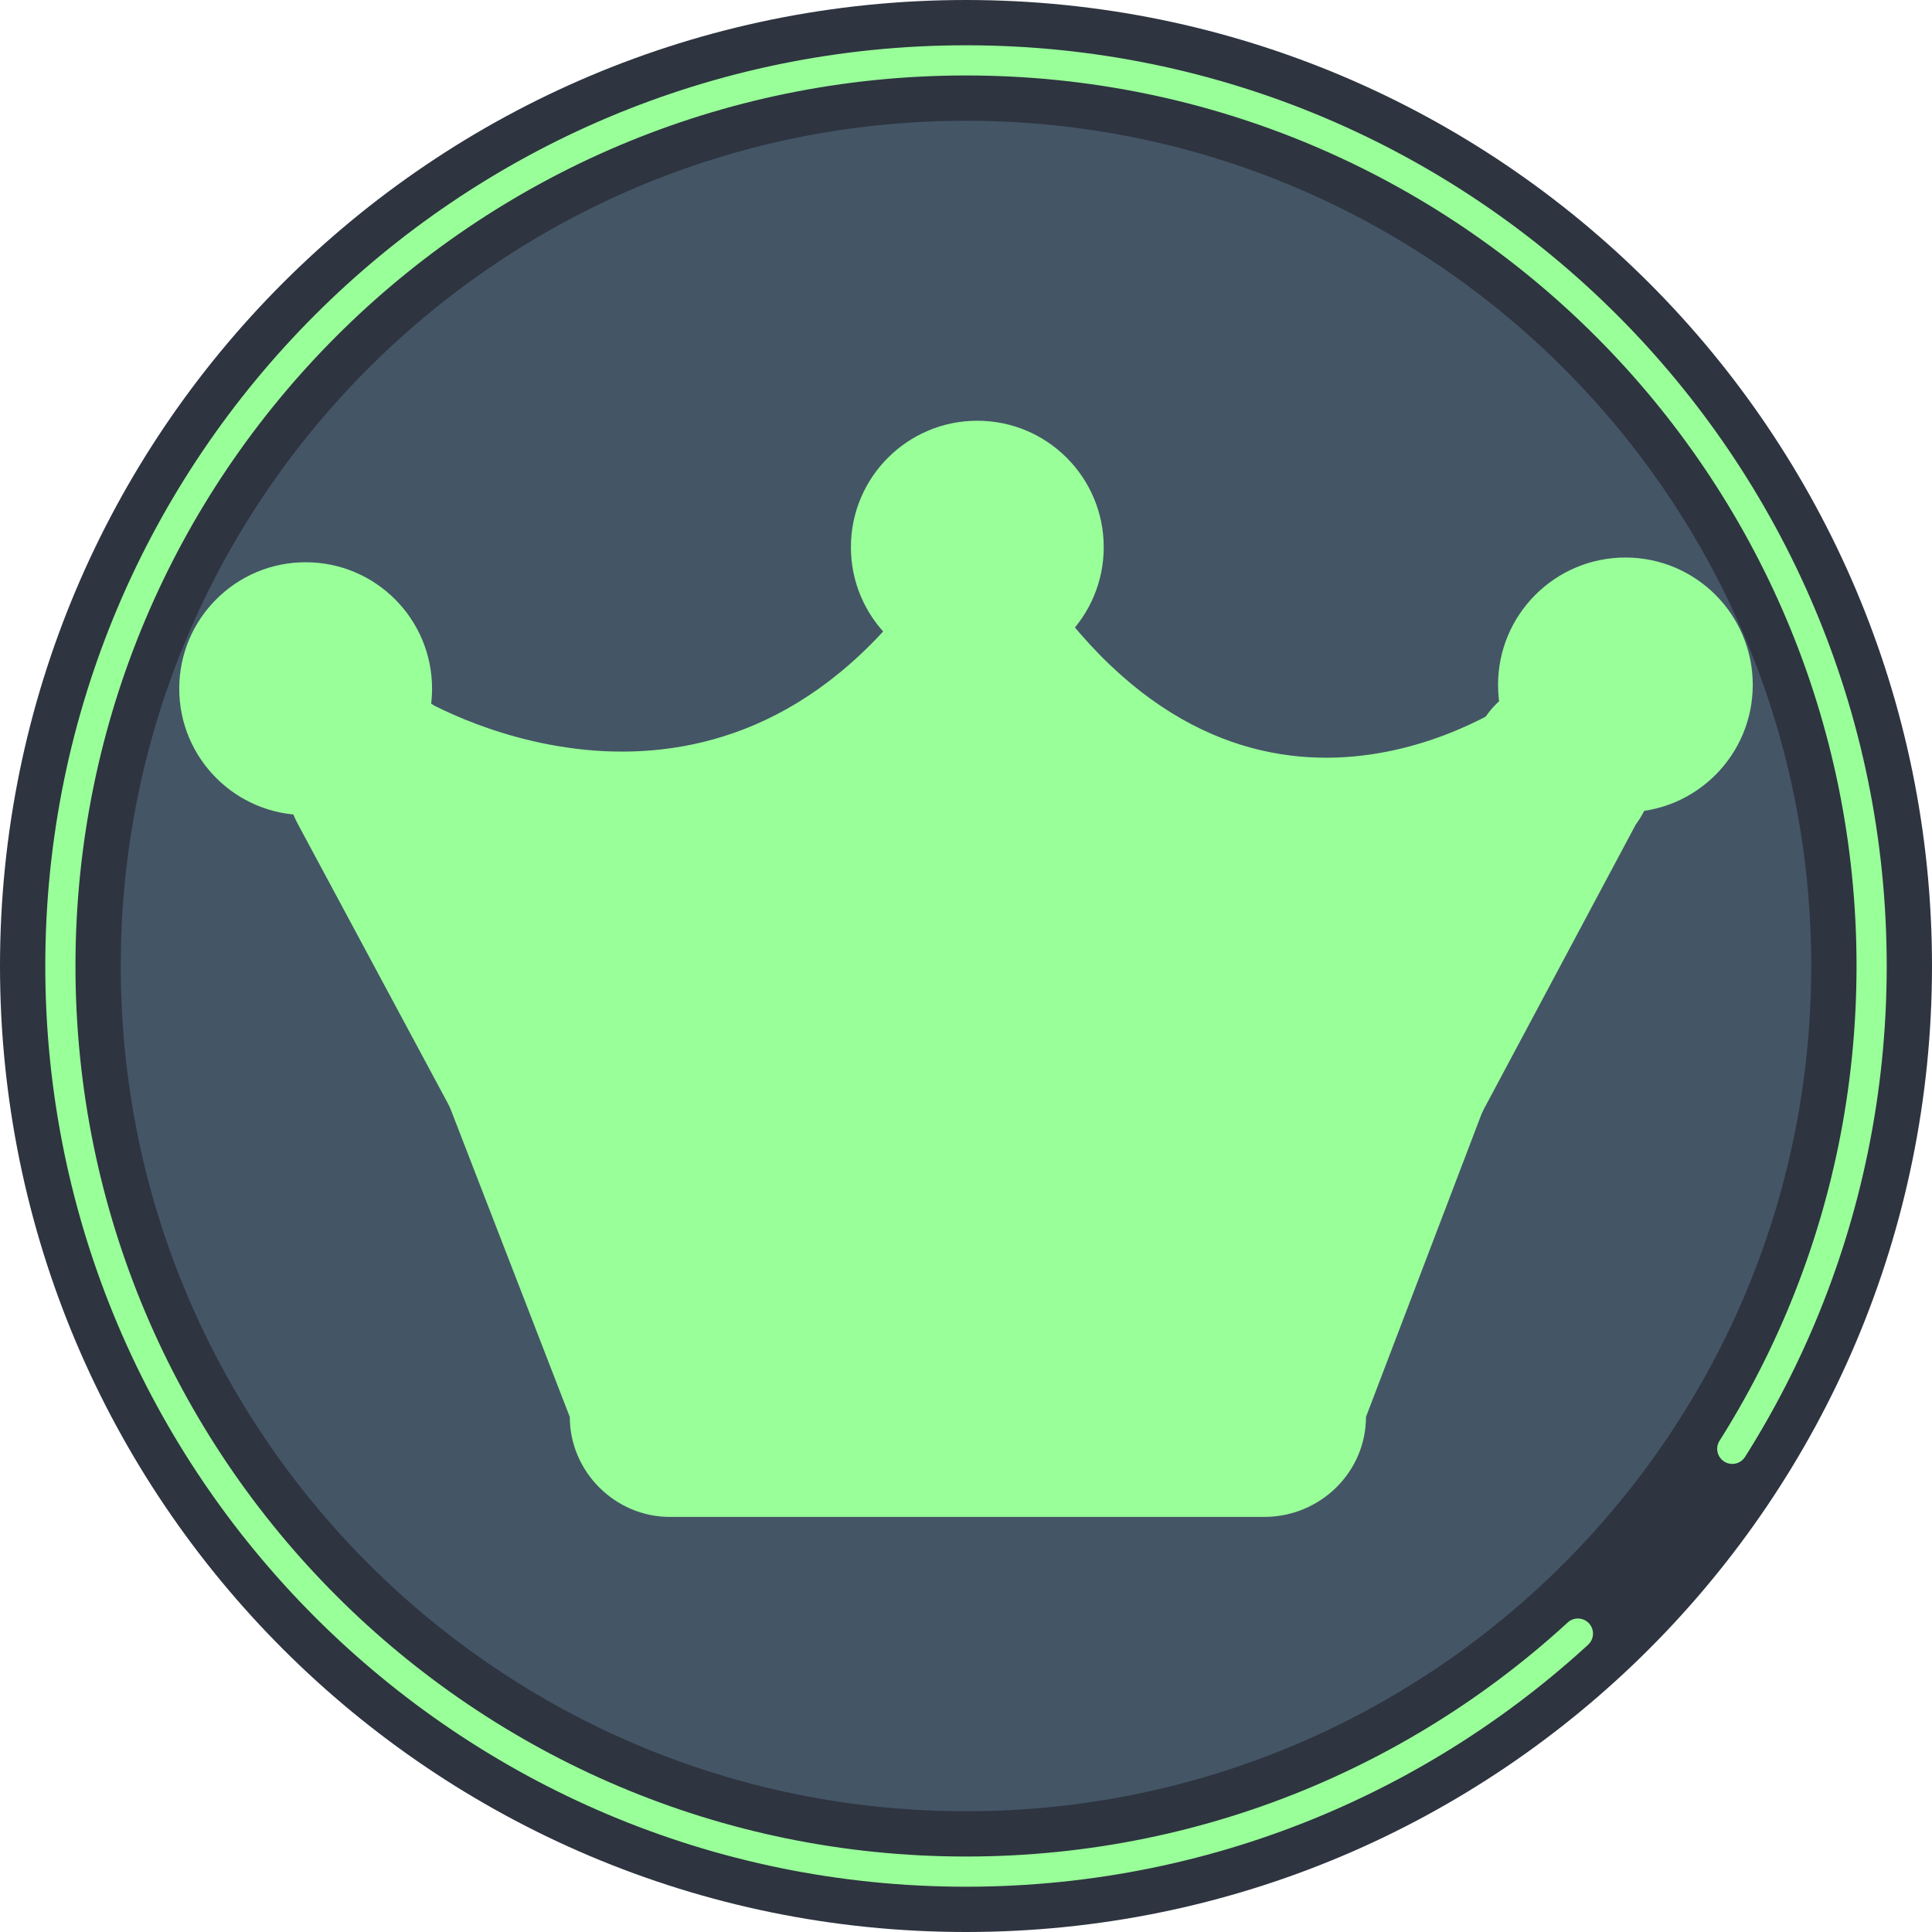
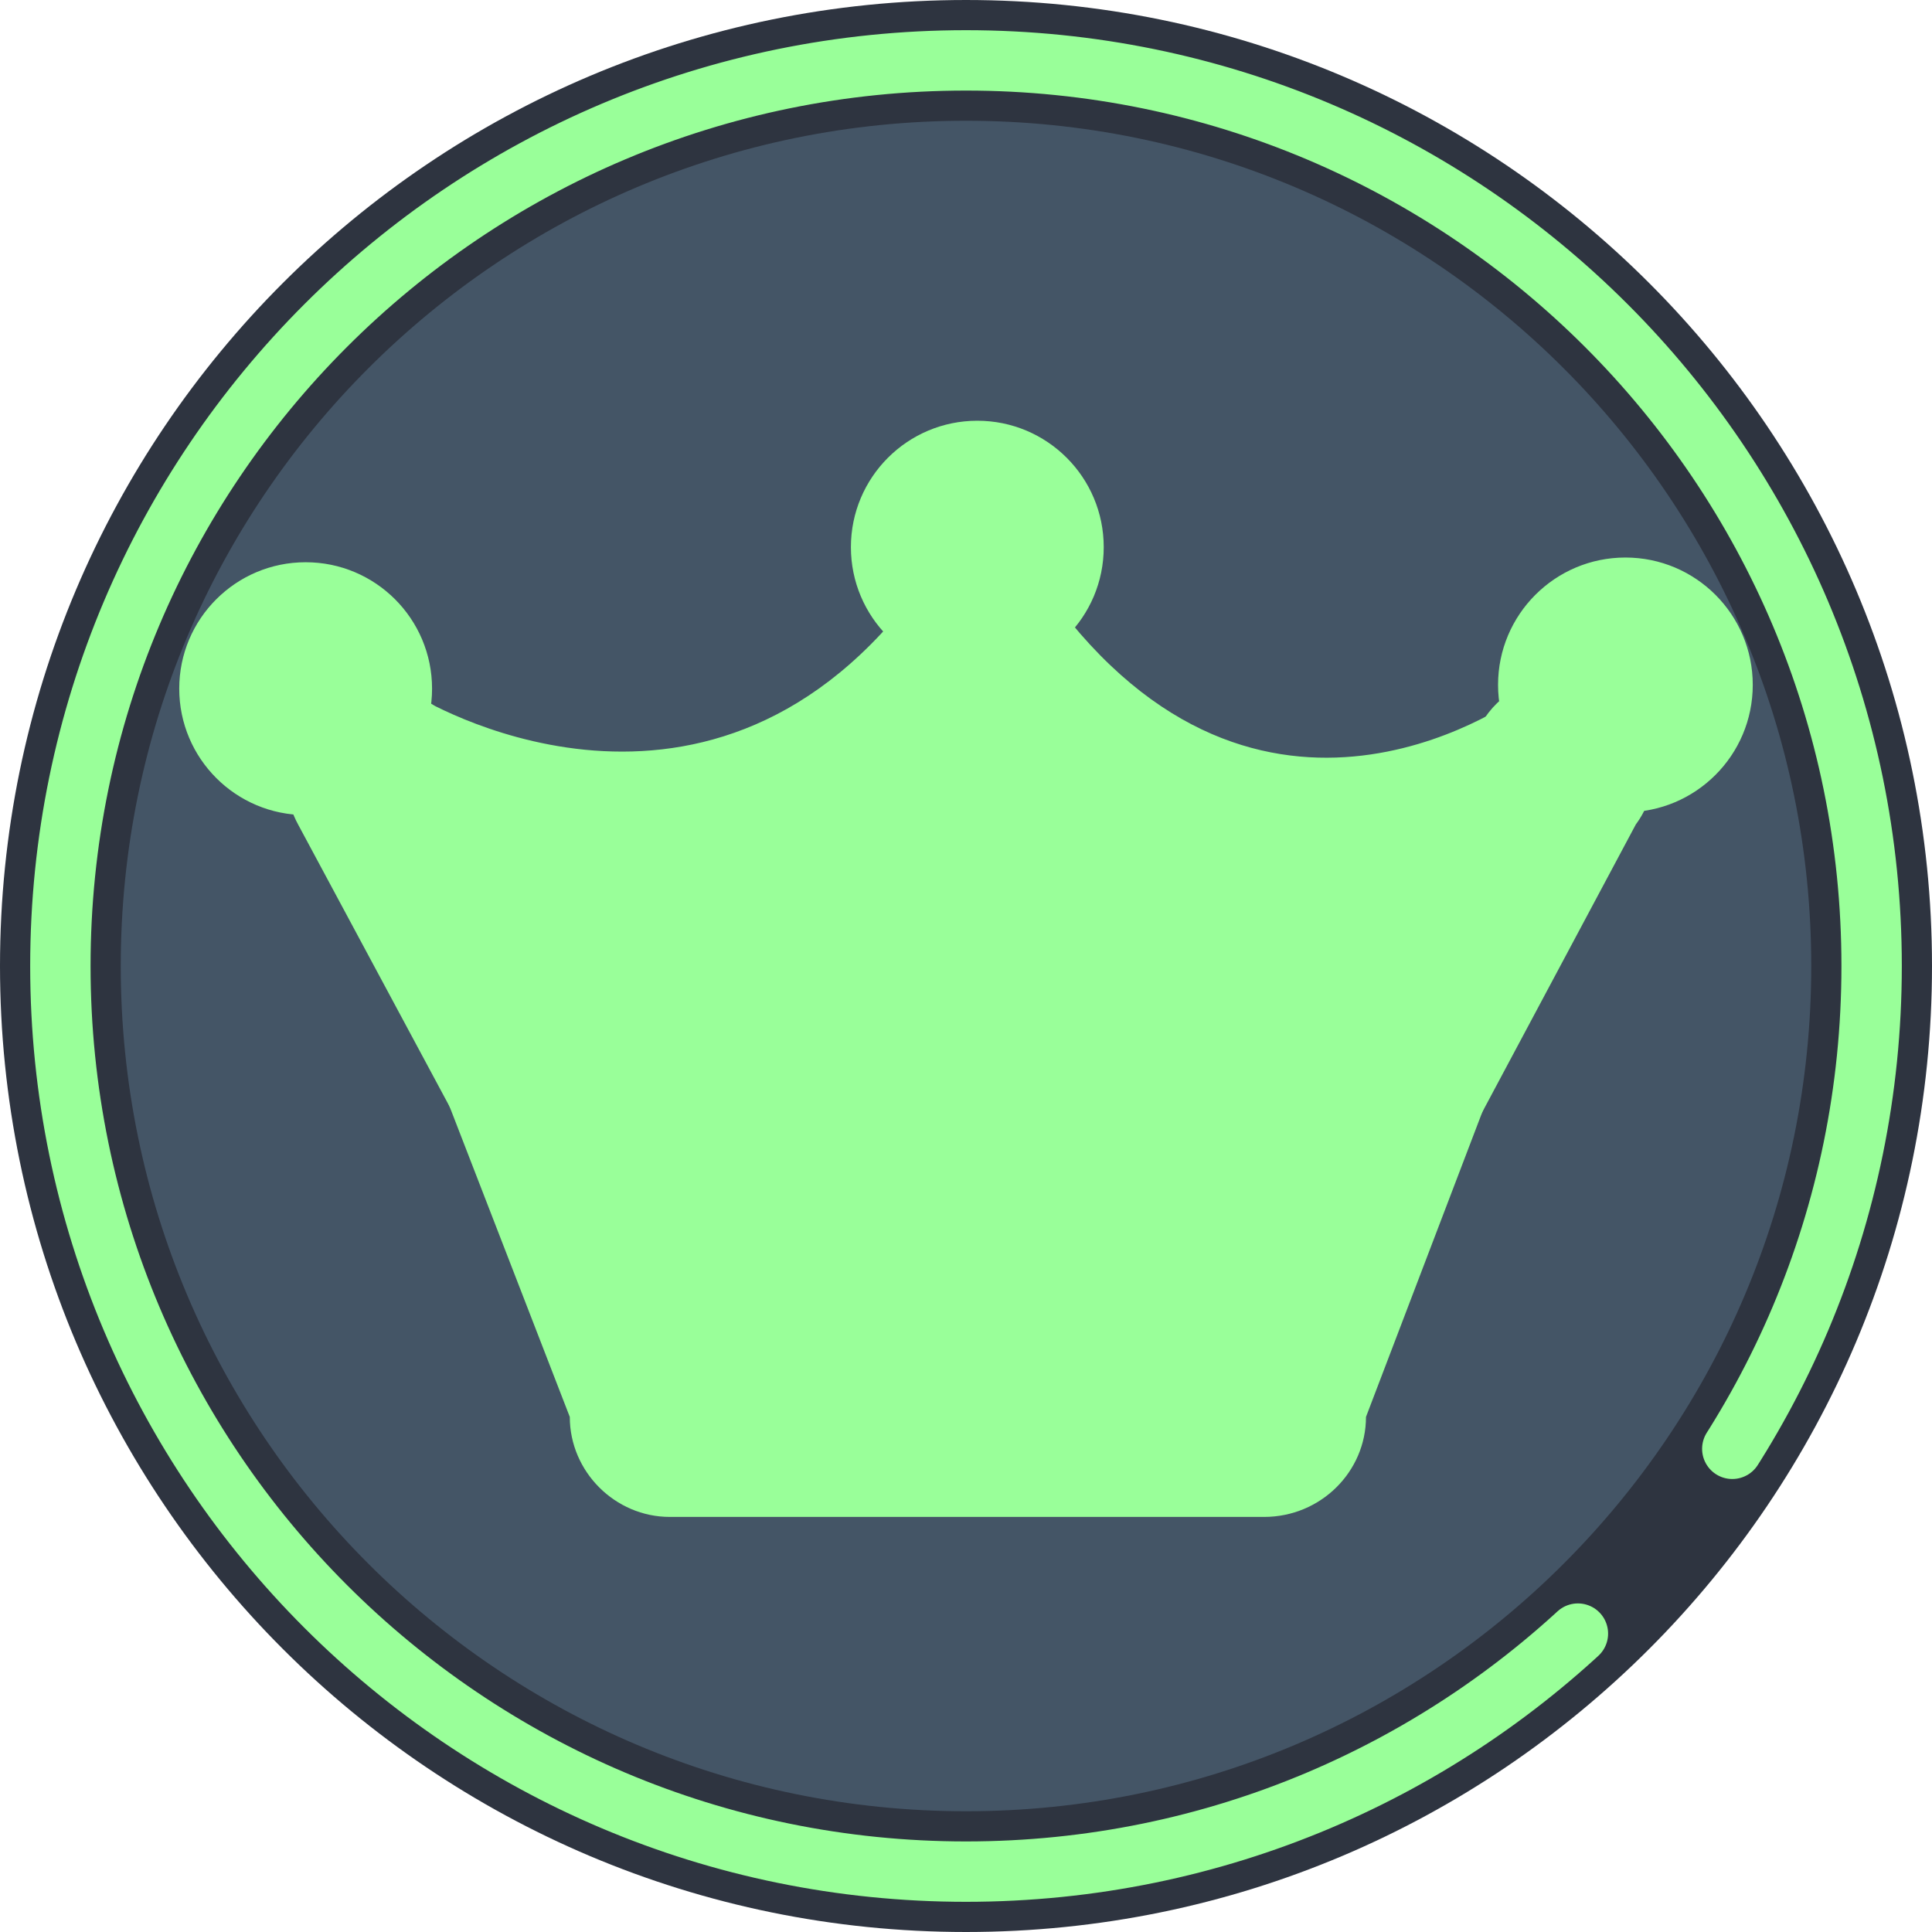
<svg xmlns="http://www.w3.org/2000/svg" width="1024" height="1024" viewBox="0 0 1024 1024">
  <circle id="background" fill="#445566" cx="512" cy="512" r="480" stroke="#2e3440" stroke-width="64" />
-   <path fill="none" stroke="#99FF99" stroke-width="16" stroke-linecap="round" stroke-dasharray="2048, 128" stroke-dashoffset="1024" d="M 512 32 a 480 480 0 0 1 0 960 a 480 480 0 0 1 0 -960" />
+   <path fill="none" stroke="#99FF99" stroke-width="32" stroke-linecap="round" stroke-dasharray="2048, 128" stroke-dashoffset="1024" d="M 512 32 a 480 480 0 0 1 0 960 a 480 480 0 0 1 0 -960" />
  <g id="crown" fill="#99FF99">
    <path d="M724 751c0 29-24 53-54 53H355c-29 0-53-24-53-53l-67-173c0-30 24-53 54-53h448c29 0 53 23 53 53z" />
    <path d="M410 701a49 49 0 1 1-85 47L158 437a49 49 0 1 1 86-47zm0 0M615 701a49 49 0 1 0 86 47l166-311a49 49 0 1 0-85-47zm0 0M567 701a49 49 0 0 1-97 0l2-353a49 49 0 0 1 97 0z" />
    <path d="M221 369s150 93 262-52l-8 214-157 17zm0 0M807 368s-133 100-245-45l-6 211 156 18z" />
    <path d="M229 365a67 67 0 1 1-134 0 67 67 0 0 1 134 0zm0 0M585 290a67 67 0 1 1-134 0 67 67 0 0 1 134 0zm0 0M929 363a67 67 0 1 1-135 0 67 67 0 0 1 135 0z" />
  </g>
</svg>
